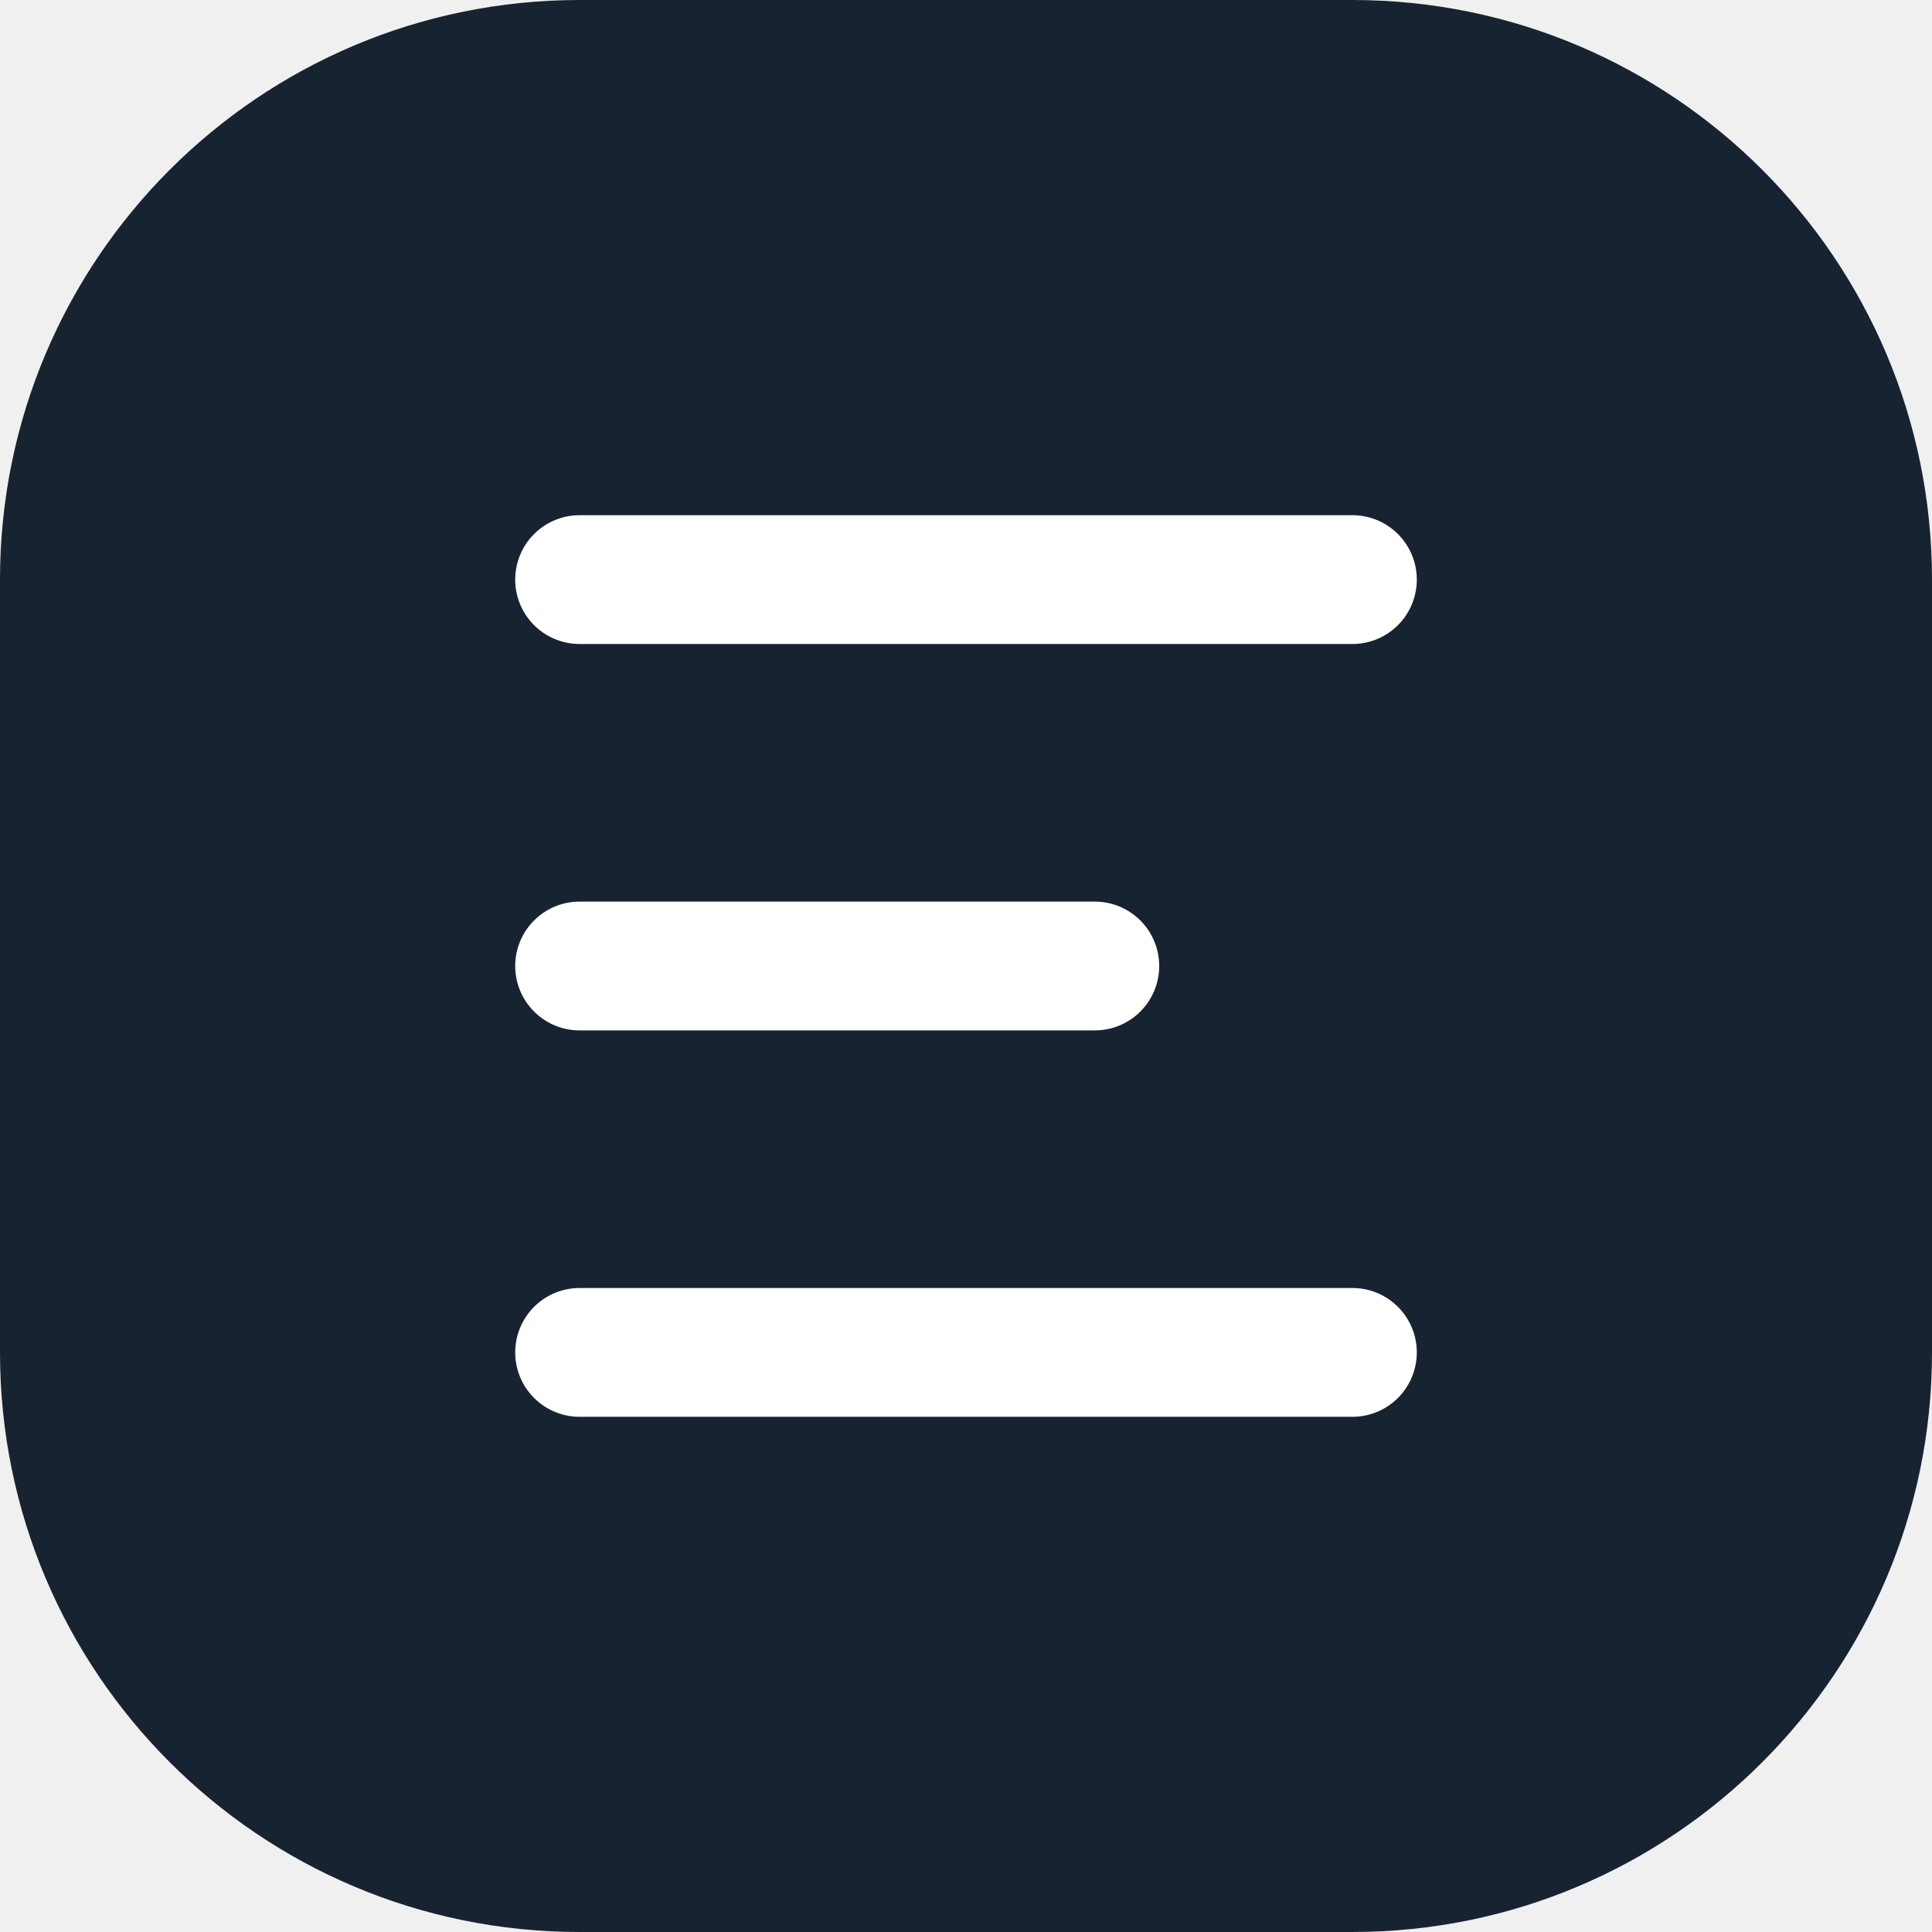
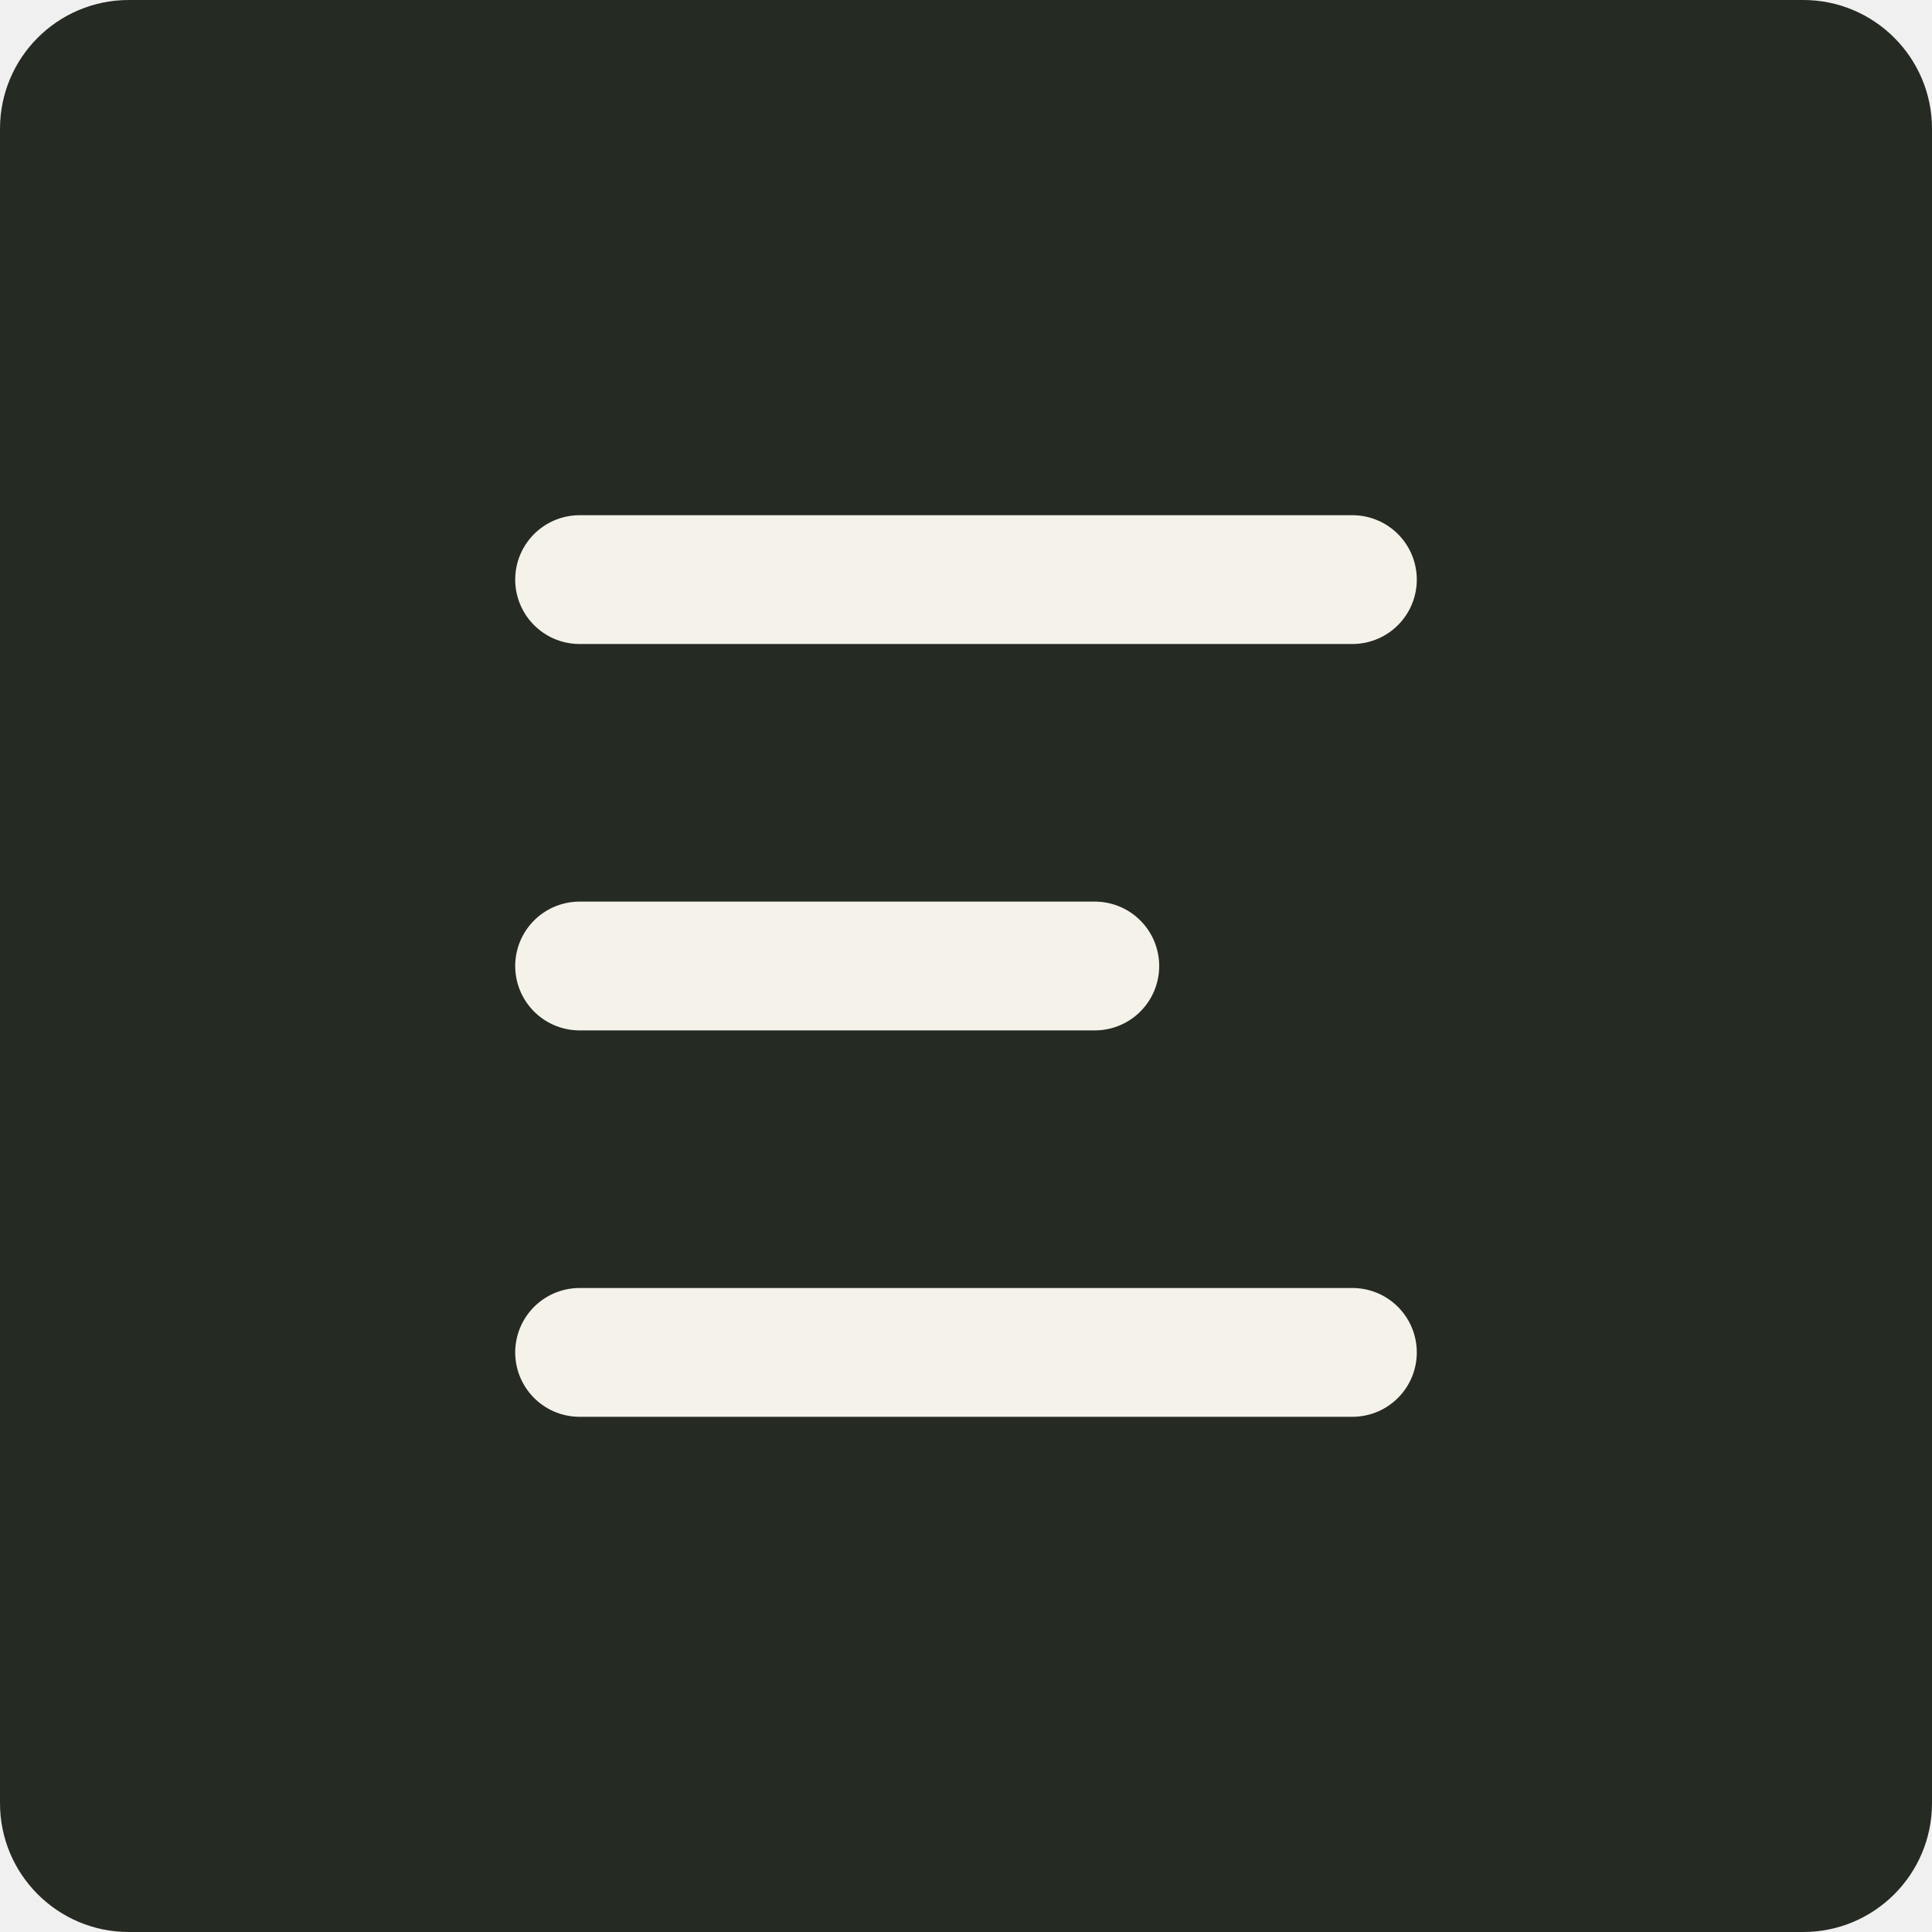
<svg xmlns="http://www.w3.org/2000/svg" viewBox="0 0 30 30">
-   <rect width="30" height="30" rx="9" fill="#182332" />
-   <path d="M9 9h12M9 15h8M9 21h12" stroke="white" stroke-width="2" stroke-linecap="round" />
+   <rect width="30" height="30" rx="2" fill="#252a23" />
+   <path d="M9 9h12M9 15h8M9 21h12" stroke="#f4f2e9" stroke-width="2" stroke-linecap="round" />
</svg>
